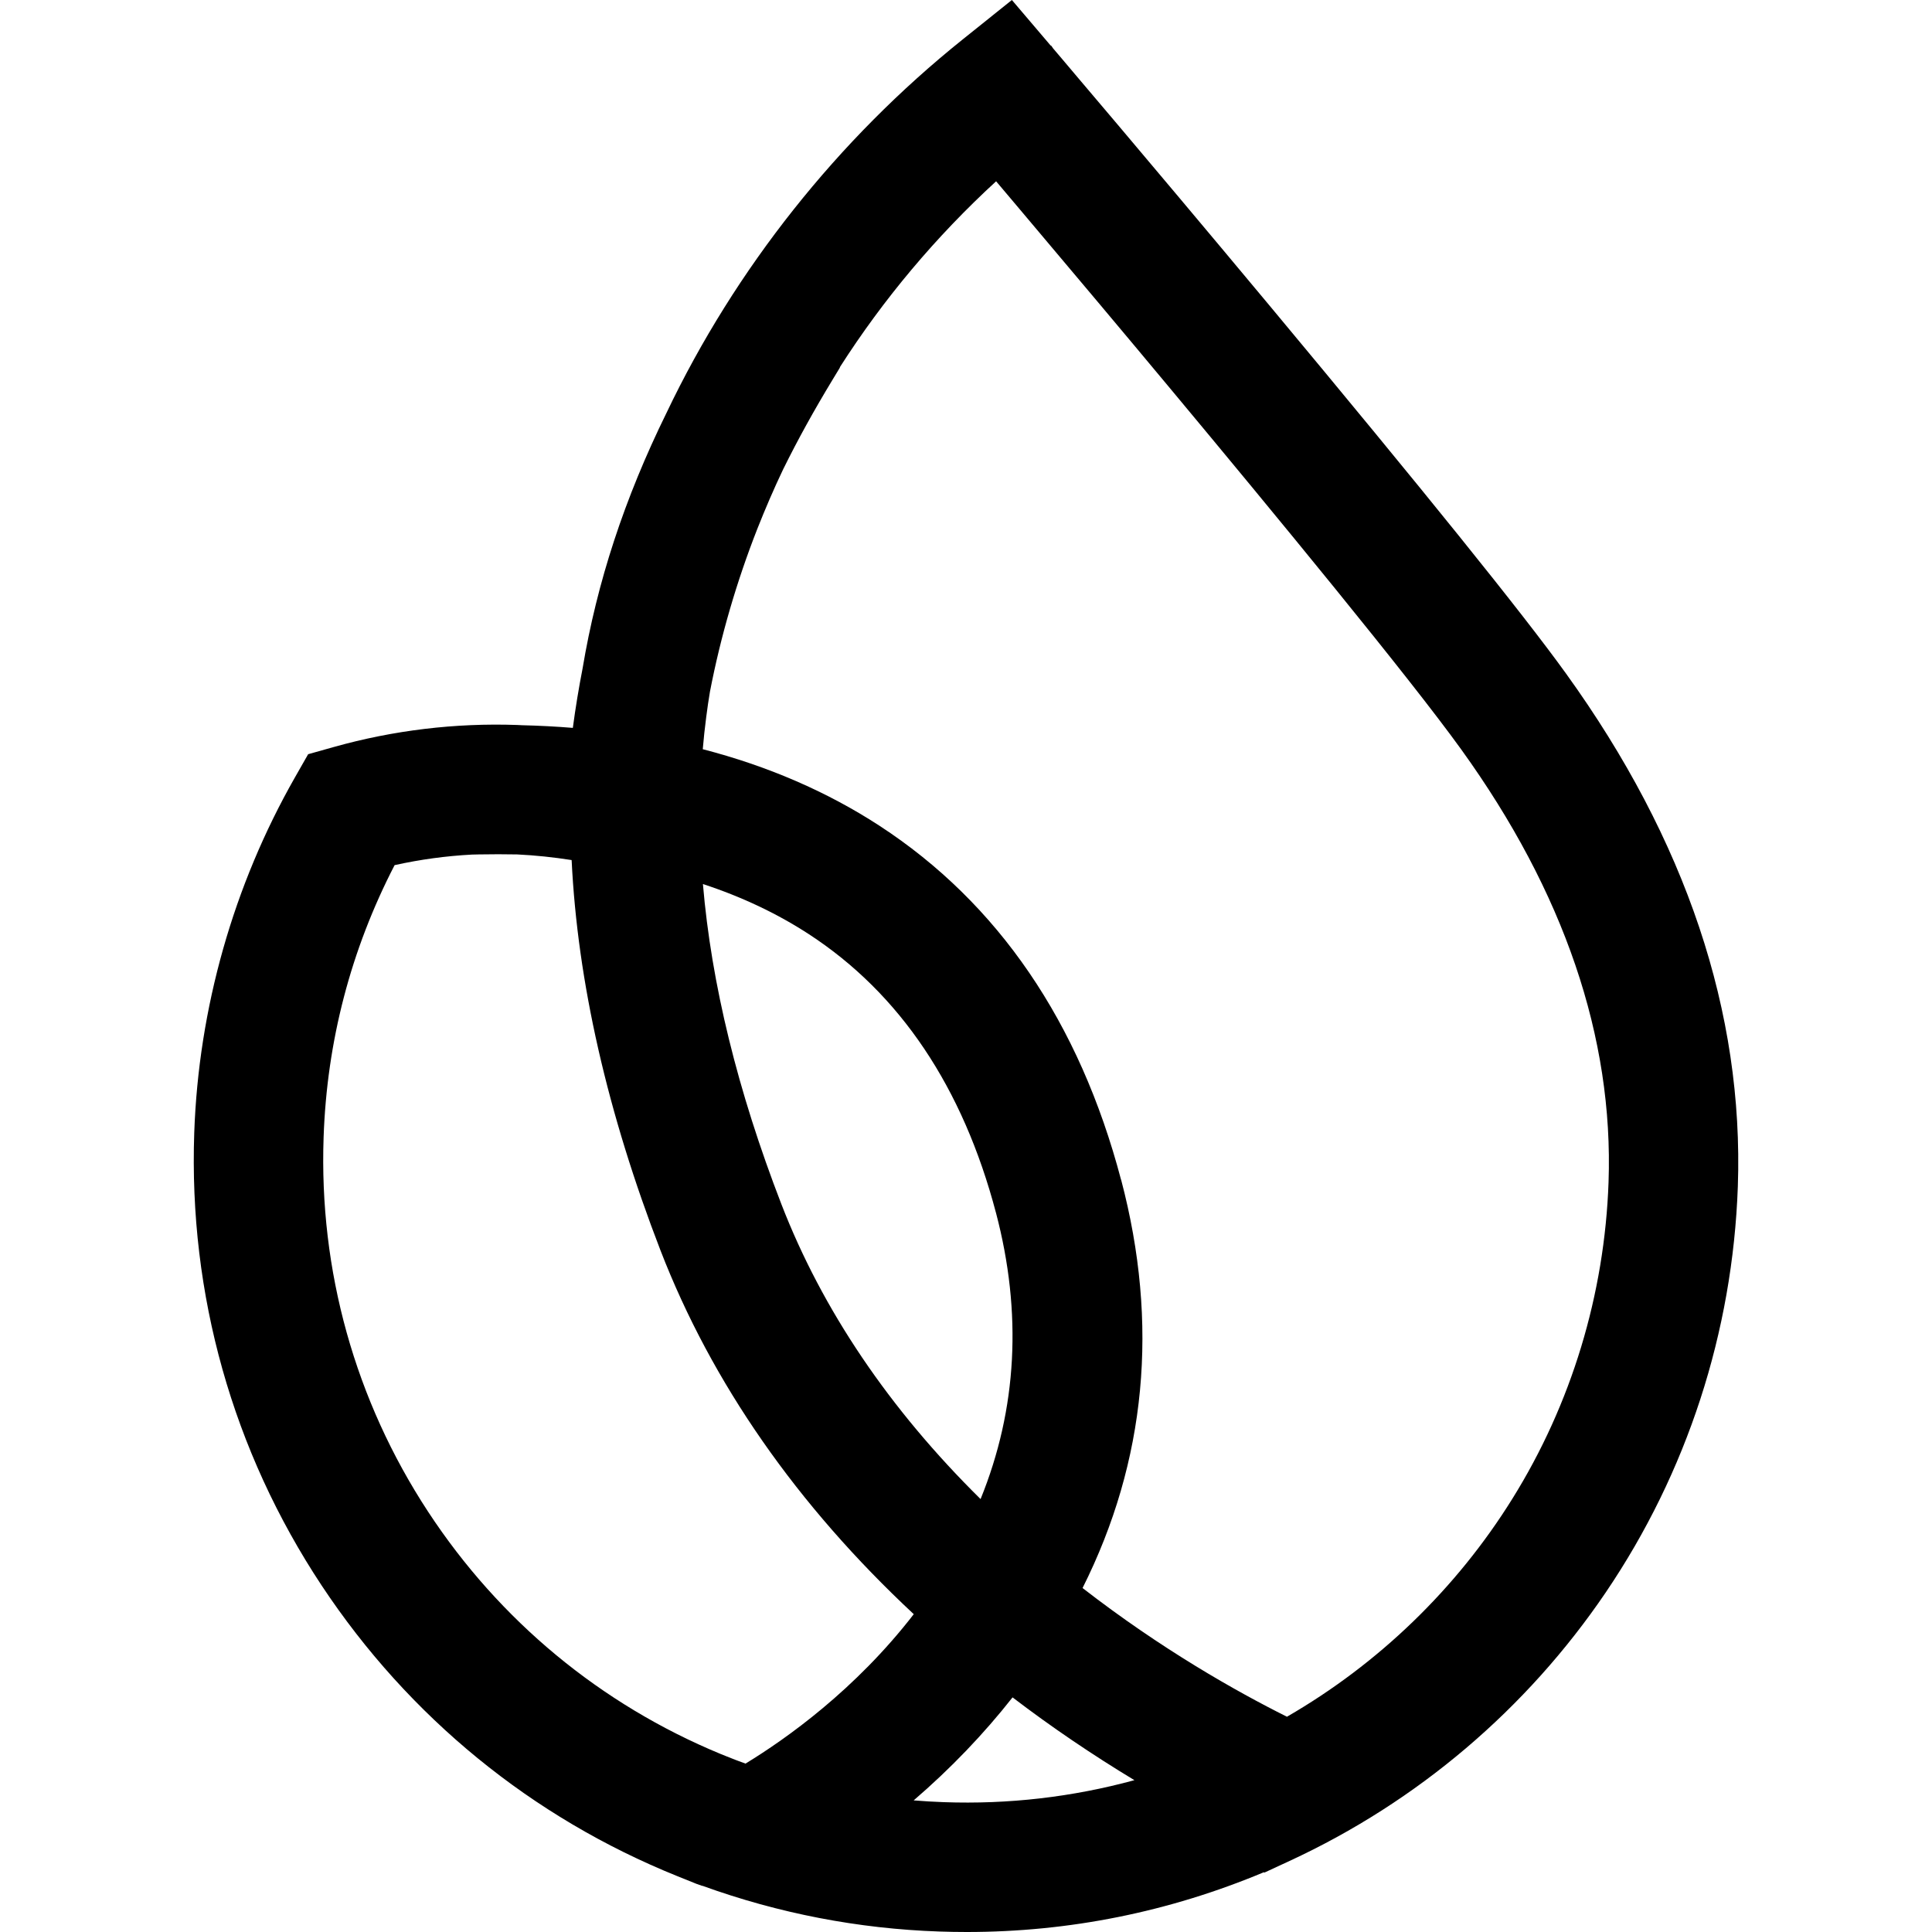
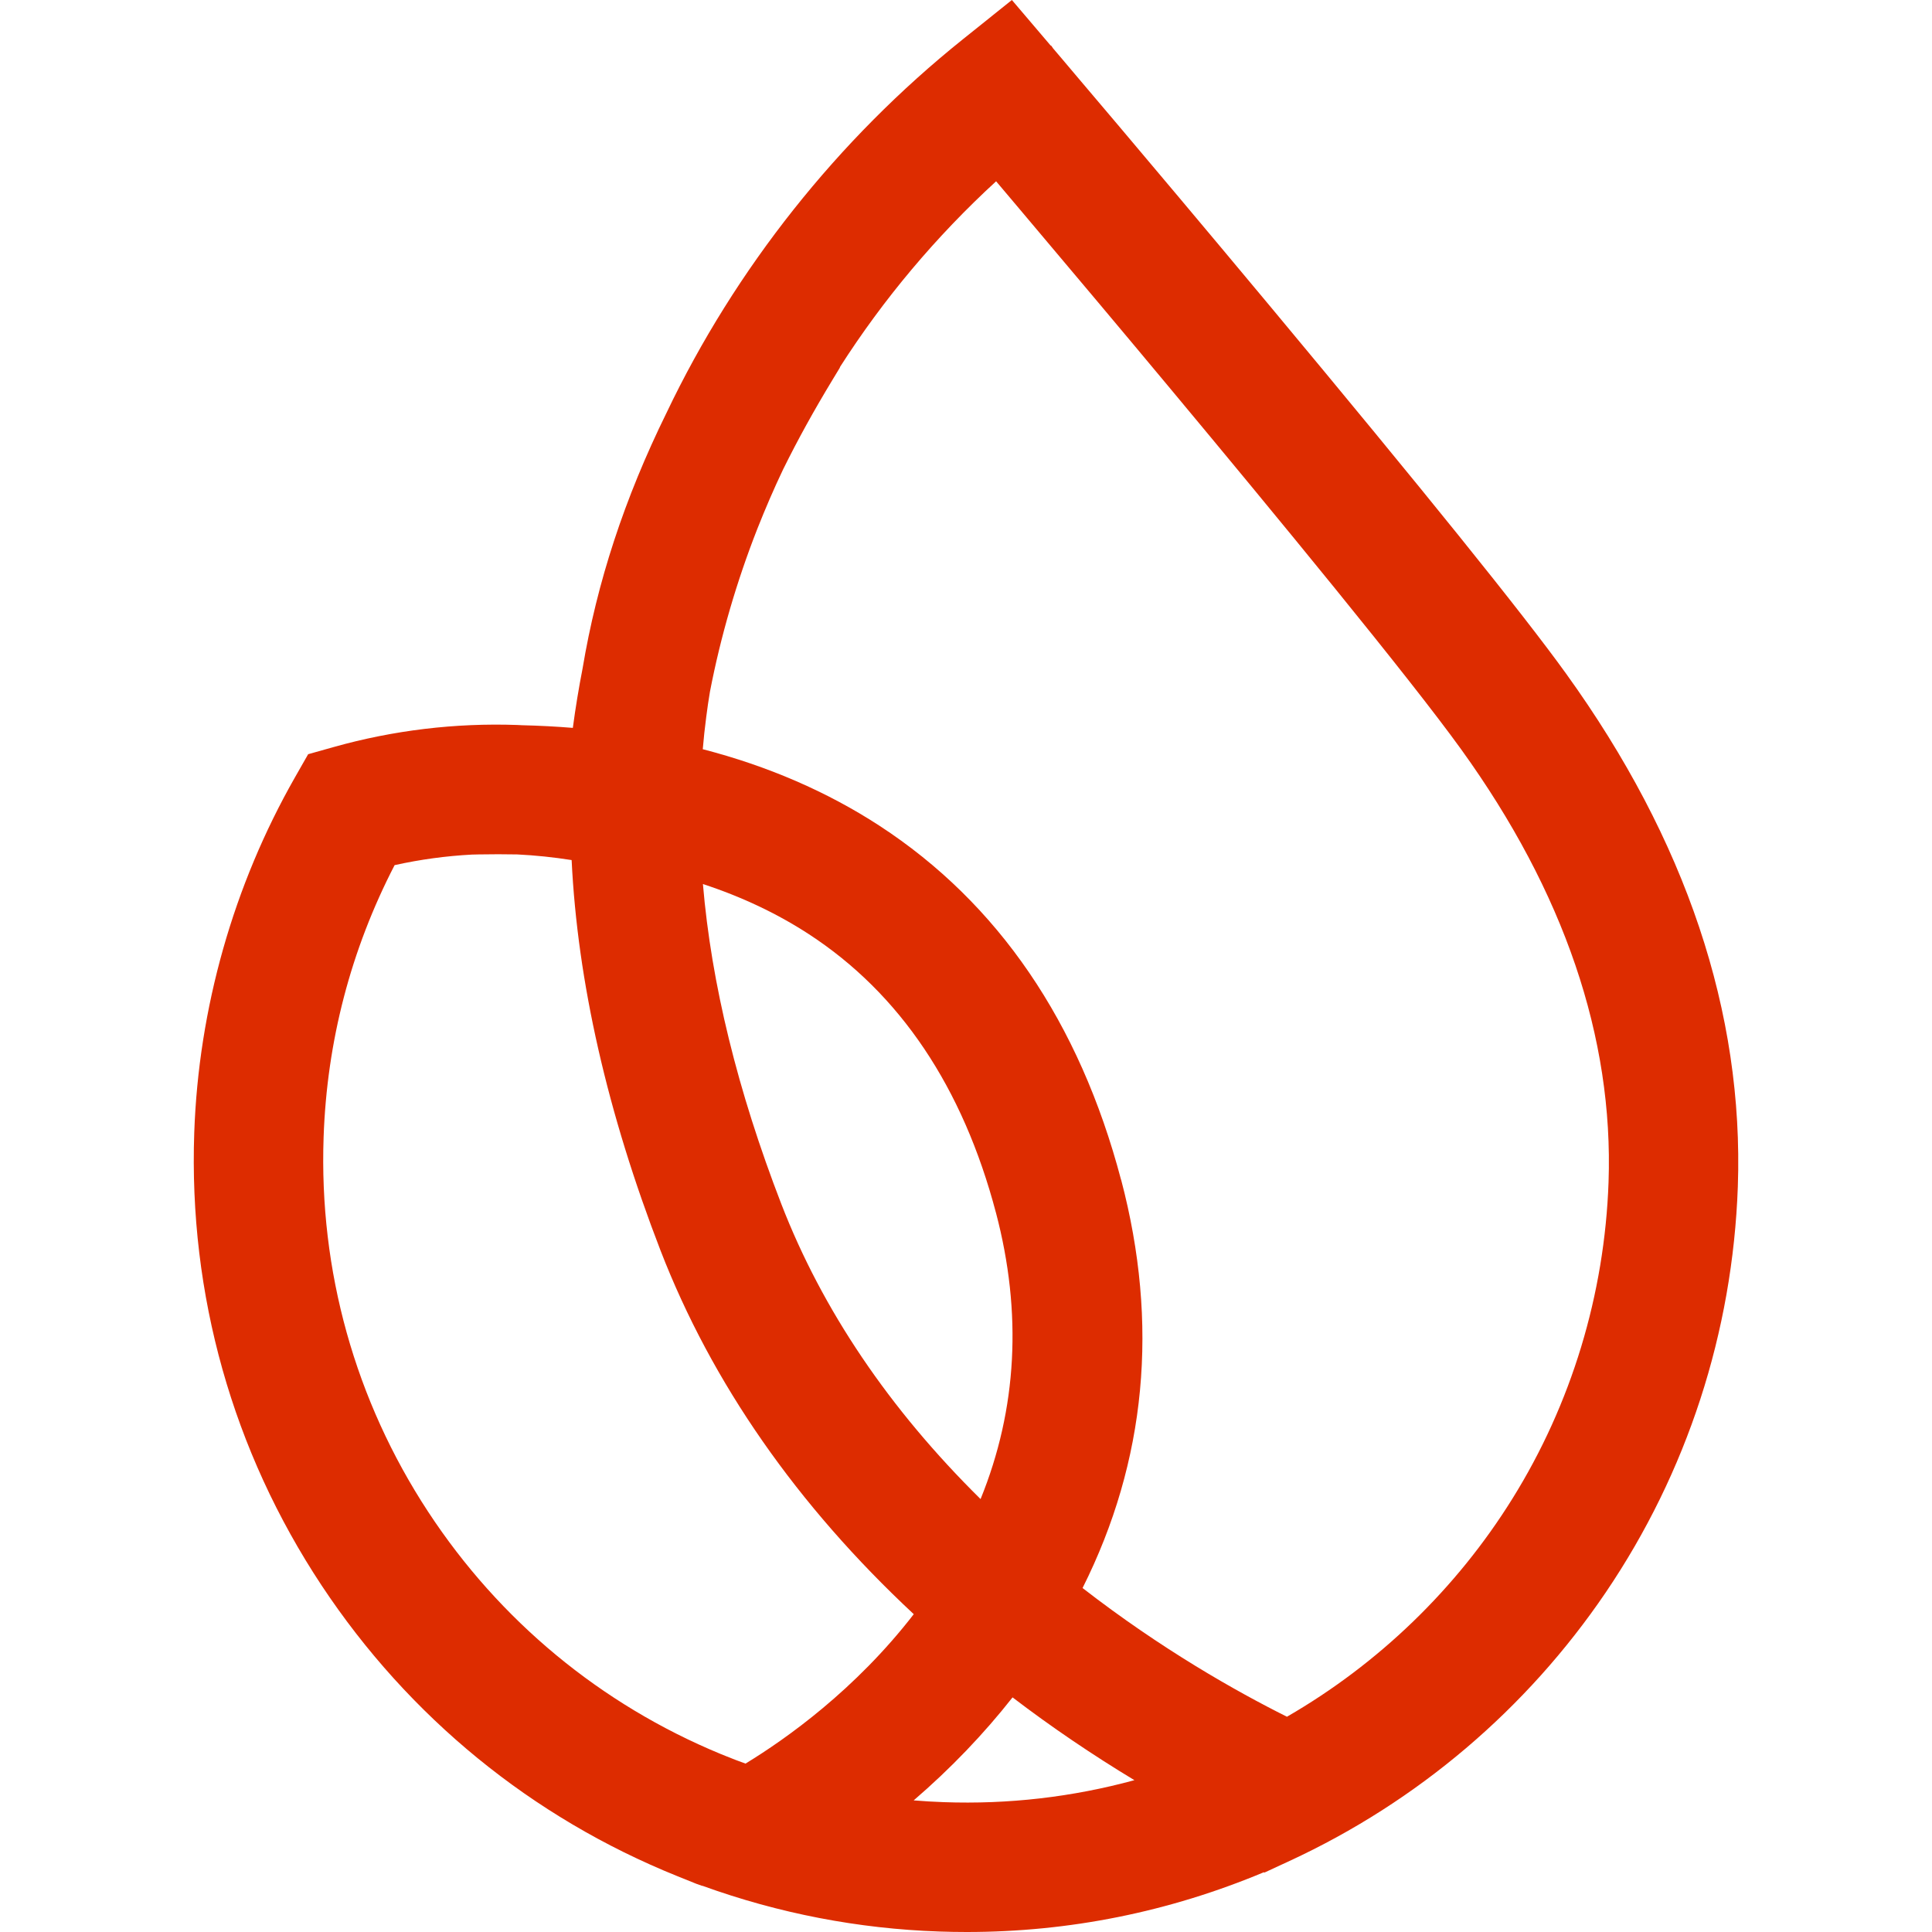
- <svg xmlns="http://www.w3.org/2000/svg" role="img" aria-label="Firebase" viewBox="0 0 24 24">
-   <path fill="currentColor" d="M19.455 8.369c-.538-.748-1.778-2.285-3.681-4.569-.826-.991-1.535-1.832-1.884-2.245a146 146 0 0 0-.488-.576l-.207-.245-.113-.133-.022-.032-.01-.005L12.57 0l-.609.488c-1.555 1.246-2.828 2.851-3.681 4.64-.523 1.064-.864 2.105-1.043 3.176-.047.241-.088.489-.121.738-.209-.017-.421-.028-.632-.033-.018-.001-.035-.002-.059-.003a7.46 7.46 0 0 0-2.28.274l-.317.089-.163.286c-.765 1.342-1.198 2.869-1.252 4.416-.07 2.01.477 3.954 1.583 5.625 1.082 1.633 2.61 2.882 4.42 3.611l.236.095.071.025.003-.001a9.59 9.59 0 0 0 2.941.568q.171.006.342.006c1.273 0 2.513-.249 3.69-.742l.008.004.313-.145a9.63 9.63 0 0 0 3.927-3.335c1.01-1.49 1.577-3.234 1.641-5.042.075-2.161-.643-4.304-2.133-6.371m-7.083 6.695c.328 1.244.264 2.44-.191 3.558-1.135-1.12-1.967-2.352-2.475-3.665-.543-1.404-.87-2.74-.974-3.975.48.157.922.366 1.315.622 1.132.737 1.914 1.902 2.325 3.461zm.207 6.022c.482.368.99.712 1.513 1.028-.771.21-1.565.302-2.369.273a8 8 0 0 1-.373-.022c.458-.394.869-.823 1.228-1.279zm1.347-6.431c-.516-1.957-1.527-3.437-3.002-4.398-.647-.421-1.385-.741-2.194-.95.011-.134.026-.268.043-.4.014-.113.03-.216.046-.313.133-.689.332-1.37.589-2.025.099-.25.206-.499.321-.74l.004-.008c.177-.358.376-.719.61-1.105l.092-.152-.003-.001c.544-.851 1.197-1.627 1.942-2.311l.288.341c.672.796 1.304 1.548 1.878 2.237 1.291 1.549 2.966 3.583 3.612 4.48 1.277 1.771 1.893 3.579 1.83 5.375-.049 1.395-.461 2.755-1.195 3.933-.694 1.116-1.661 2.05-2.8 2.708-.636-.318-1.559-.839-2.539-1.599.79-1.575.952-3.28.479-5.072zm-2.575 5.397c-.725.939-1.587 1.55-2.09 1.856-.081-.029-.163-.06-.243-.093l-.065-.026c-1.49-.616-2.747-1.656-3.635-3.01-.907-1.384-1.356-2.993-1.298-4.653.041-1.19.338-2.327.882-3.379.316-.07.638-.114.96-.131l.084-.002c.162-.003.324-.003.478 0 .227.011.454.035.677.07.073 1.513.445 3.145 1.105 4.852.637 1.644 1.694 3.162 3.144 4.515z" />
+ <svg xmlns="http://www.w3.org/2000/svg" fill="#DD2C00" role="img" viewBox="0 0 24 24">
+   <path d="M19.455 8.369c-.538-.748-1.778-2.285-3.681-4.569-.826-.991-1.535-1.832-1.884-2.245a146 146 0 0 0-.488-.576l-.207-.245-.113-.133-.022-.032-.01-.005L12.57 0l-.609.488c-1.555 1.246-2.828 2.851-3.681 4.64-.523 1.064-.864 2.105-1.043 3.176-.047.241-.088.489-.121.738-.209-.017-.421-.028-.632-.033-.018-.001-.035-.002-.059-.003a7.46 7.46 0 0 0-2.28.274l-.317.089-.163.286c-.765 1.342-1.198 2.869-1.252 4.416-.07 2.01.477 3.954 1.583 5.625 1.082 1.633 2.61 2.882 4.42 3.611l.236.095.071.025.003-.001a9.59 9.59 0 0 0 2.941.568q.171.006.342.006c1.273 0 2.513-.249 3.69-.742l.008.004.313-.145a9.63 9.63 0 0 0 3.927-3.335c1.01-1.49 1.577-3.234 1.641-5.042.075-2.161-.643-4.304-2.133-6.371m-7.083 6.695c.328 1.244.264 2.44-.191 3.558-1.135-1.12-1.967-2.352-2.475-3.665-.543-1.404-.87-2.74-.974-3.975.48.157.922.366 1.315.622 1.132.737 1.914 1.902 2.325 3.461zm.207 6.022c.482.368.99.712 1.513 1.028-.771.21-1.565.302-2.369.273a8 8 0 0 1-.373-.022c.458-.394.869-.823 1.228-1.279zm1.347-6.431c-.516-1.957-1.527-3.437-3.002-4.398-.647-.421-1.385-.741-2.194-.95.011-.134.026-.268.043-.4.014-.113.03-.216.046-.313.133-.689.332-1.37.589-2.025.099-.25.206-.499.321-.74l.004-.008c.177-.358.376-.719.61-1.105l.092-.152-.003-.001c.544-.851 1.197-1.627 1.942-2.311l.288.341c.672.796 1.304 1.548 1.878 2.237 1.291 1.549 2.966 3.583 3.612 4.48 1.277 1.771 1.893 3.579 1.83 5.375-.049 1.395-.461 2.755-1.195 3.933-.694 1.116-1.661 2.05-2.8 2.708-.636-.318-1.559-.839-2.539-1.599.79-1.575.952-3.28.479-5.072zm-2.575 5.397c-.725.939-1.587 1.55-2.09 1.856-.081-.029-.163-.06-.243-.093l-.065-.026c-1.49-.616-2.747-1.656-3.635-3.01-.907-1.384-1.356-2.993-1.298-4.653.041-1.19.338-2.327.882-3.379.316-.07.638-.114.96-.131l.084-.002c.162-.003.324-.003.478 0 .227.011.454.035.677.07.073 1.513.445 3.145 1.105 4.852.637 1.644 1.694 3.162 3.144 4.515z" />
</svg>
